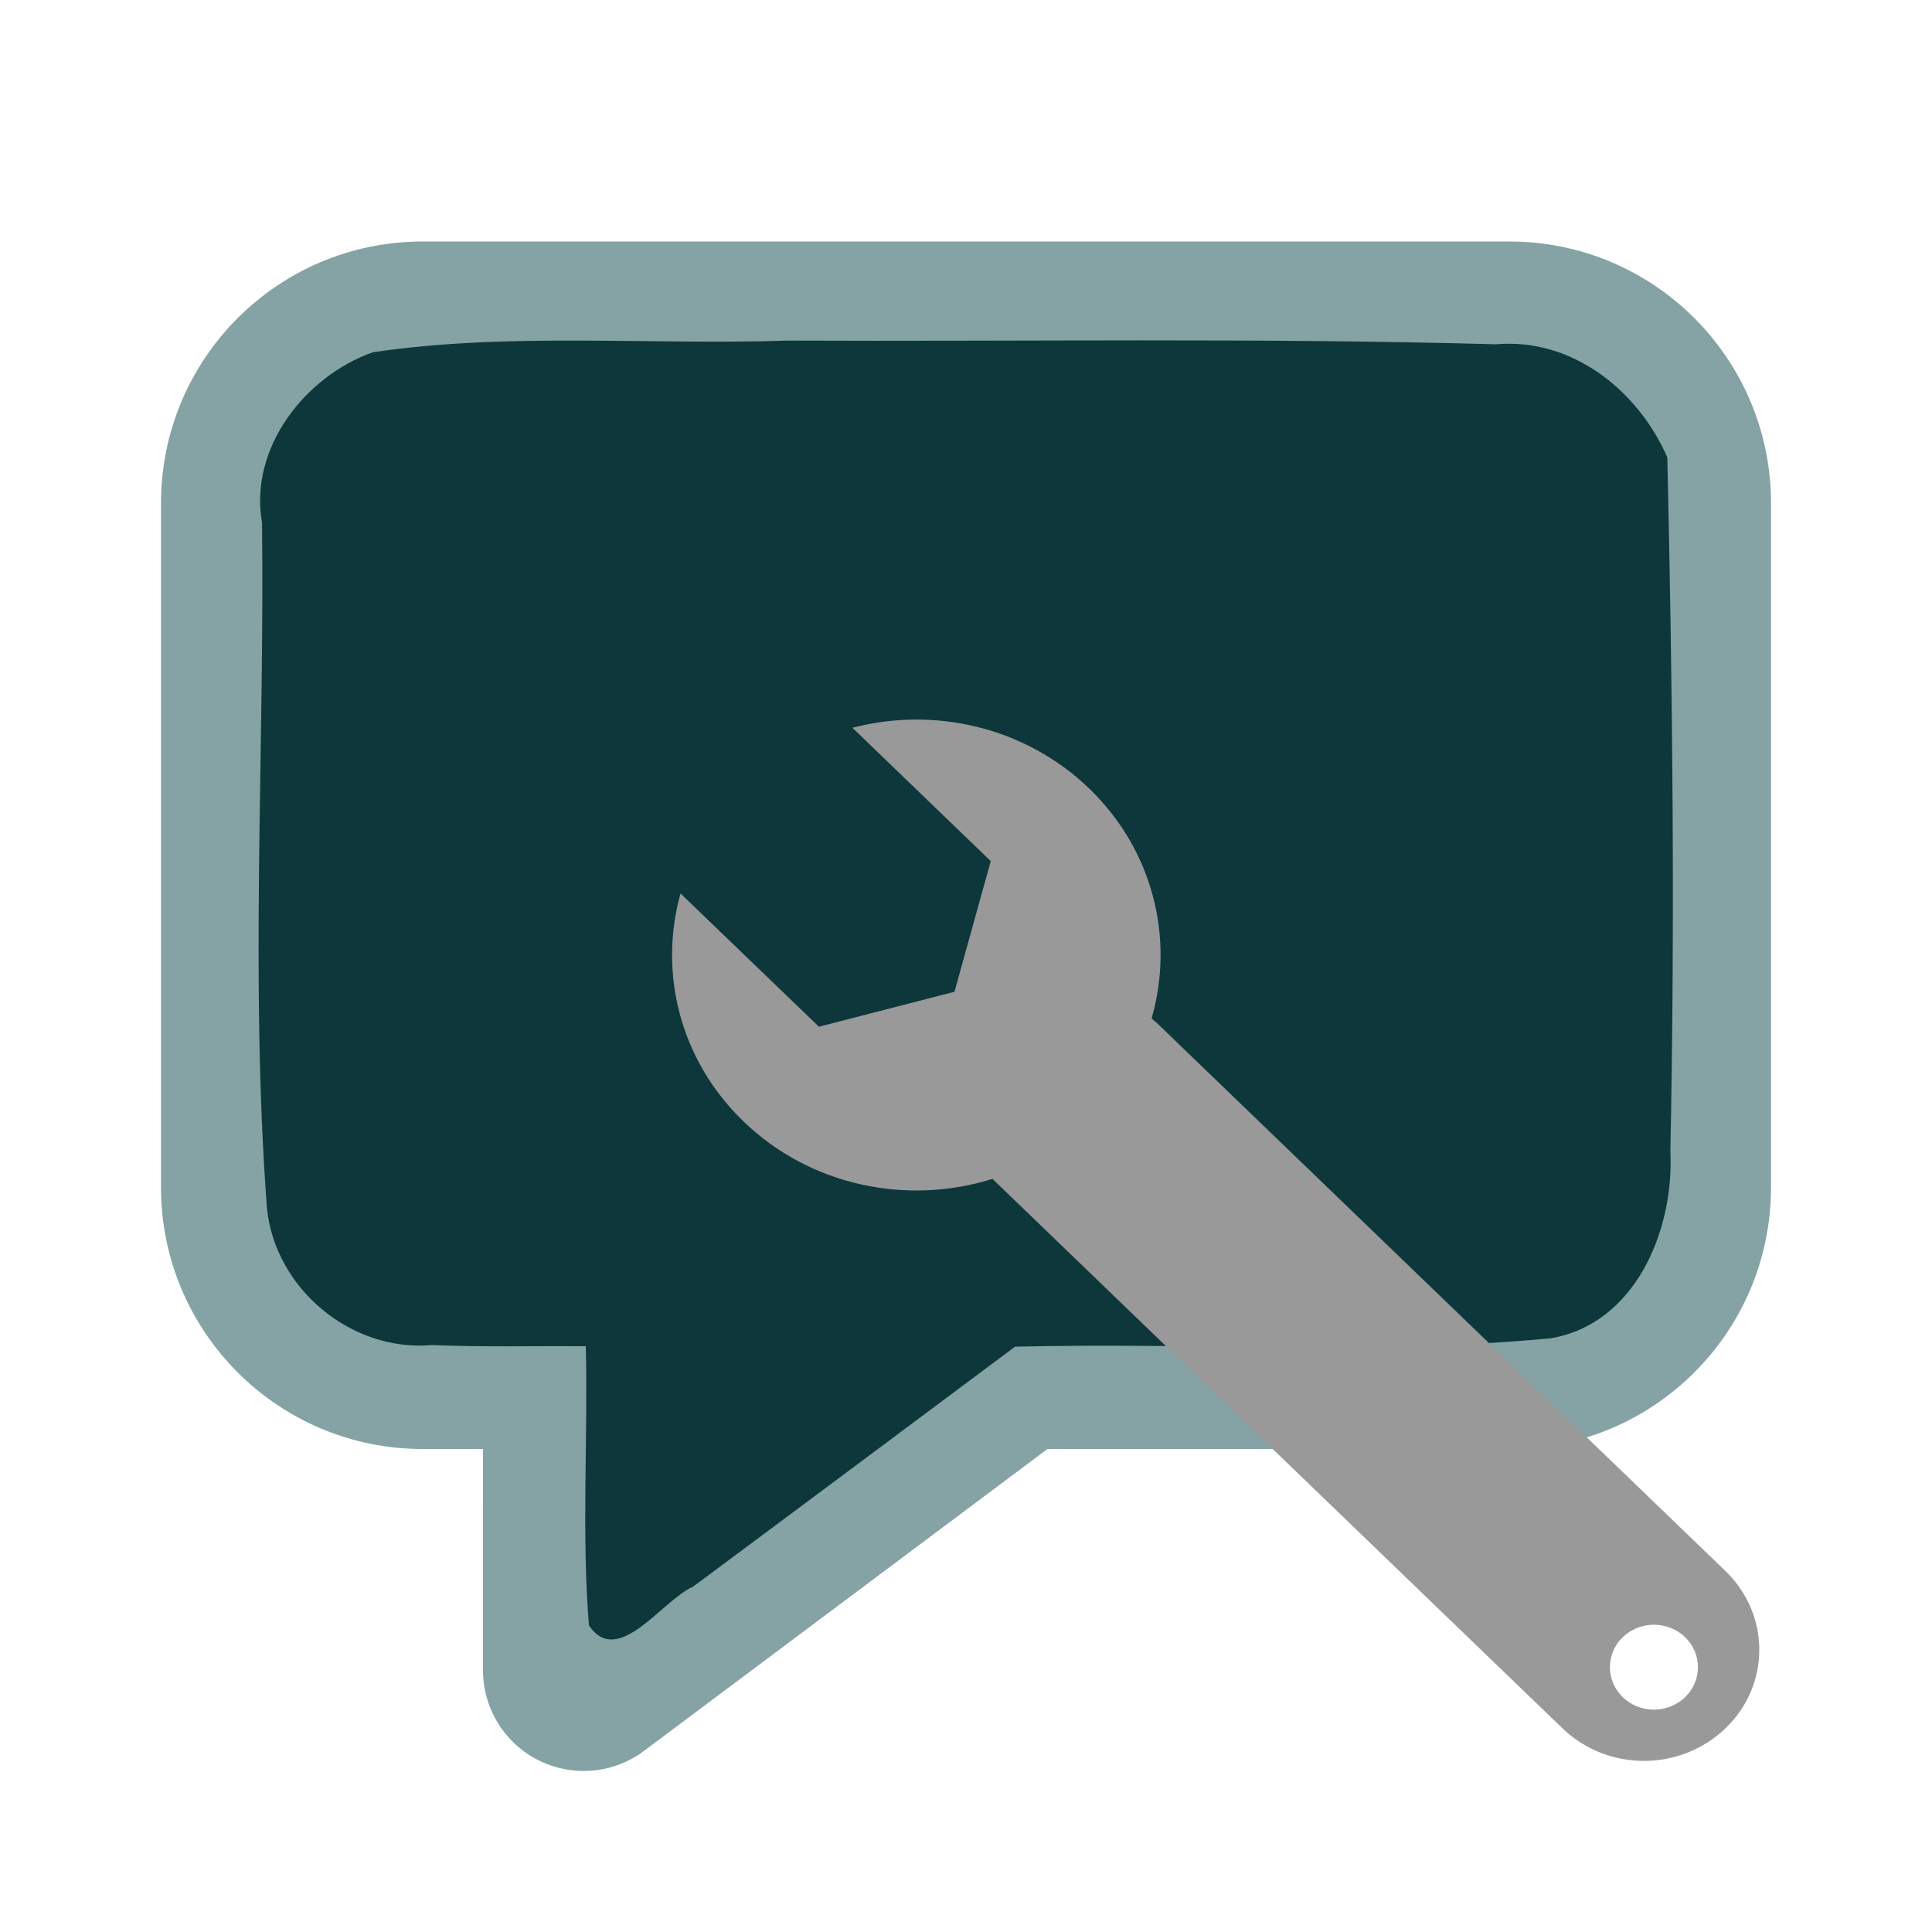
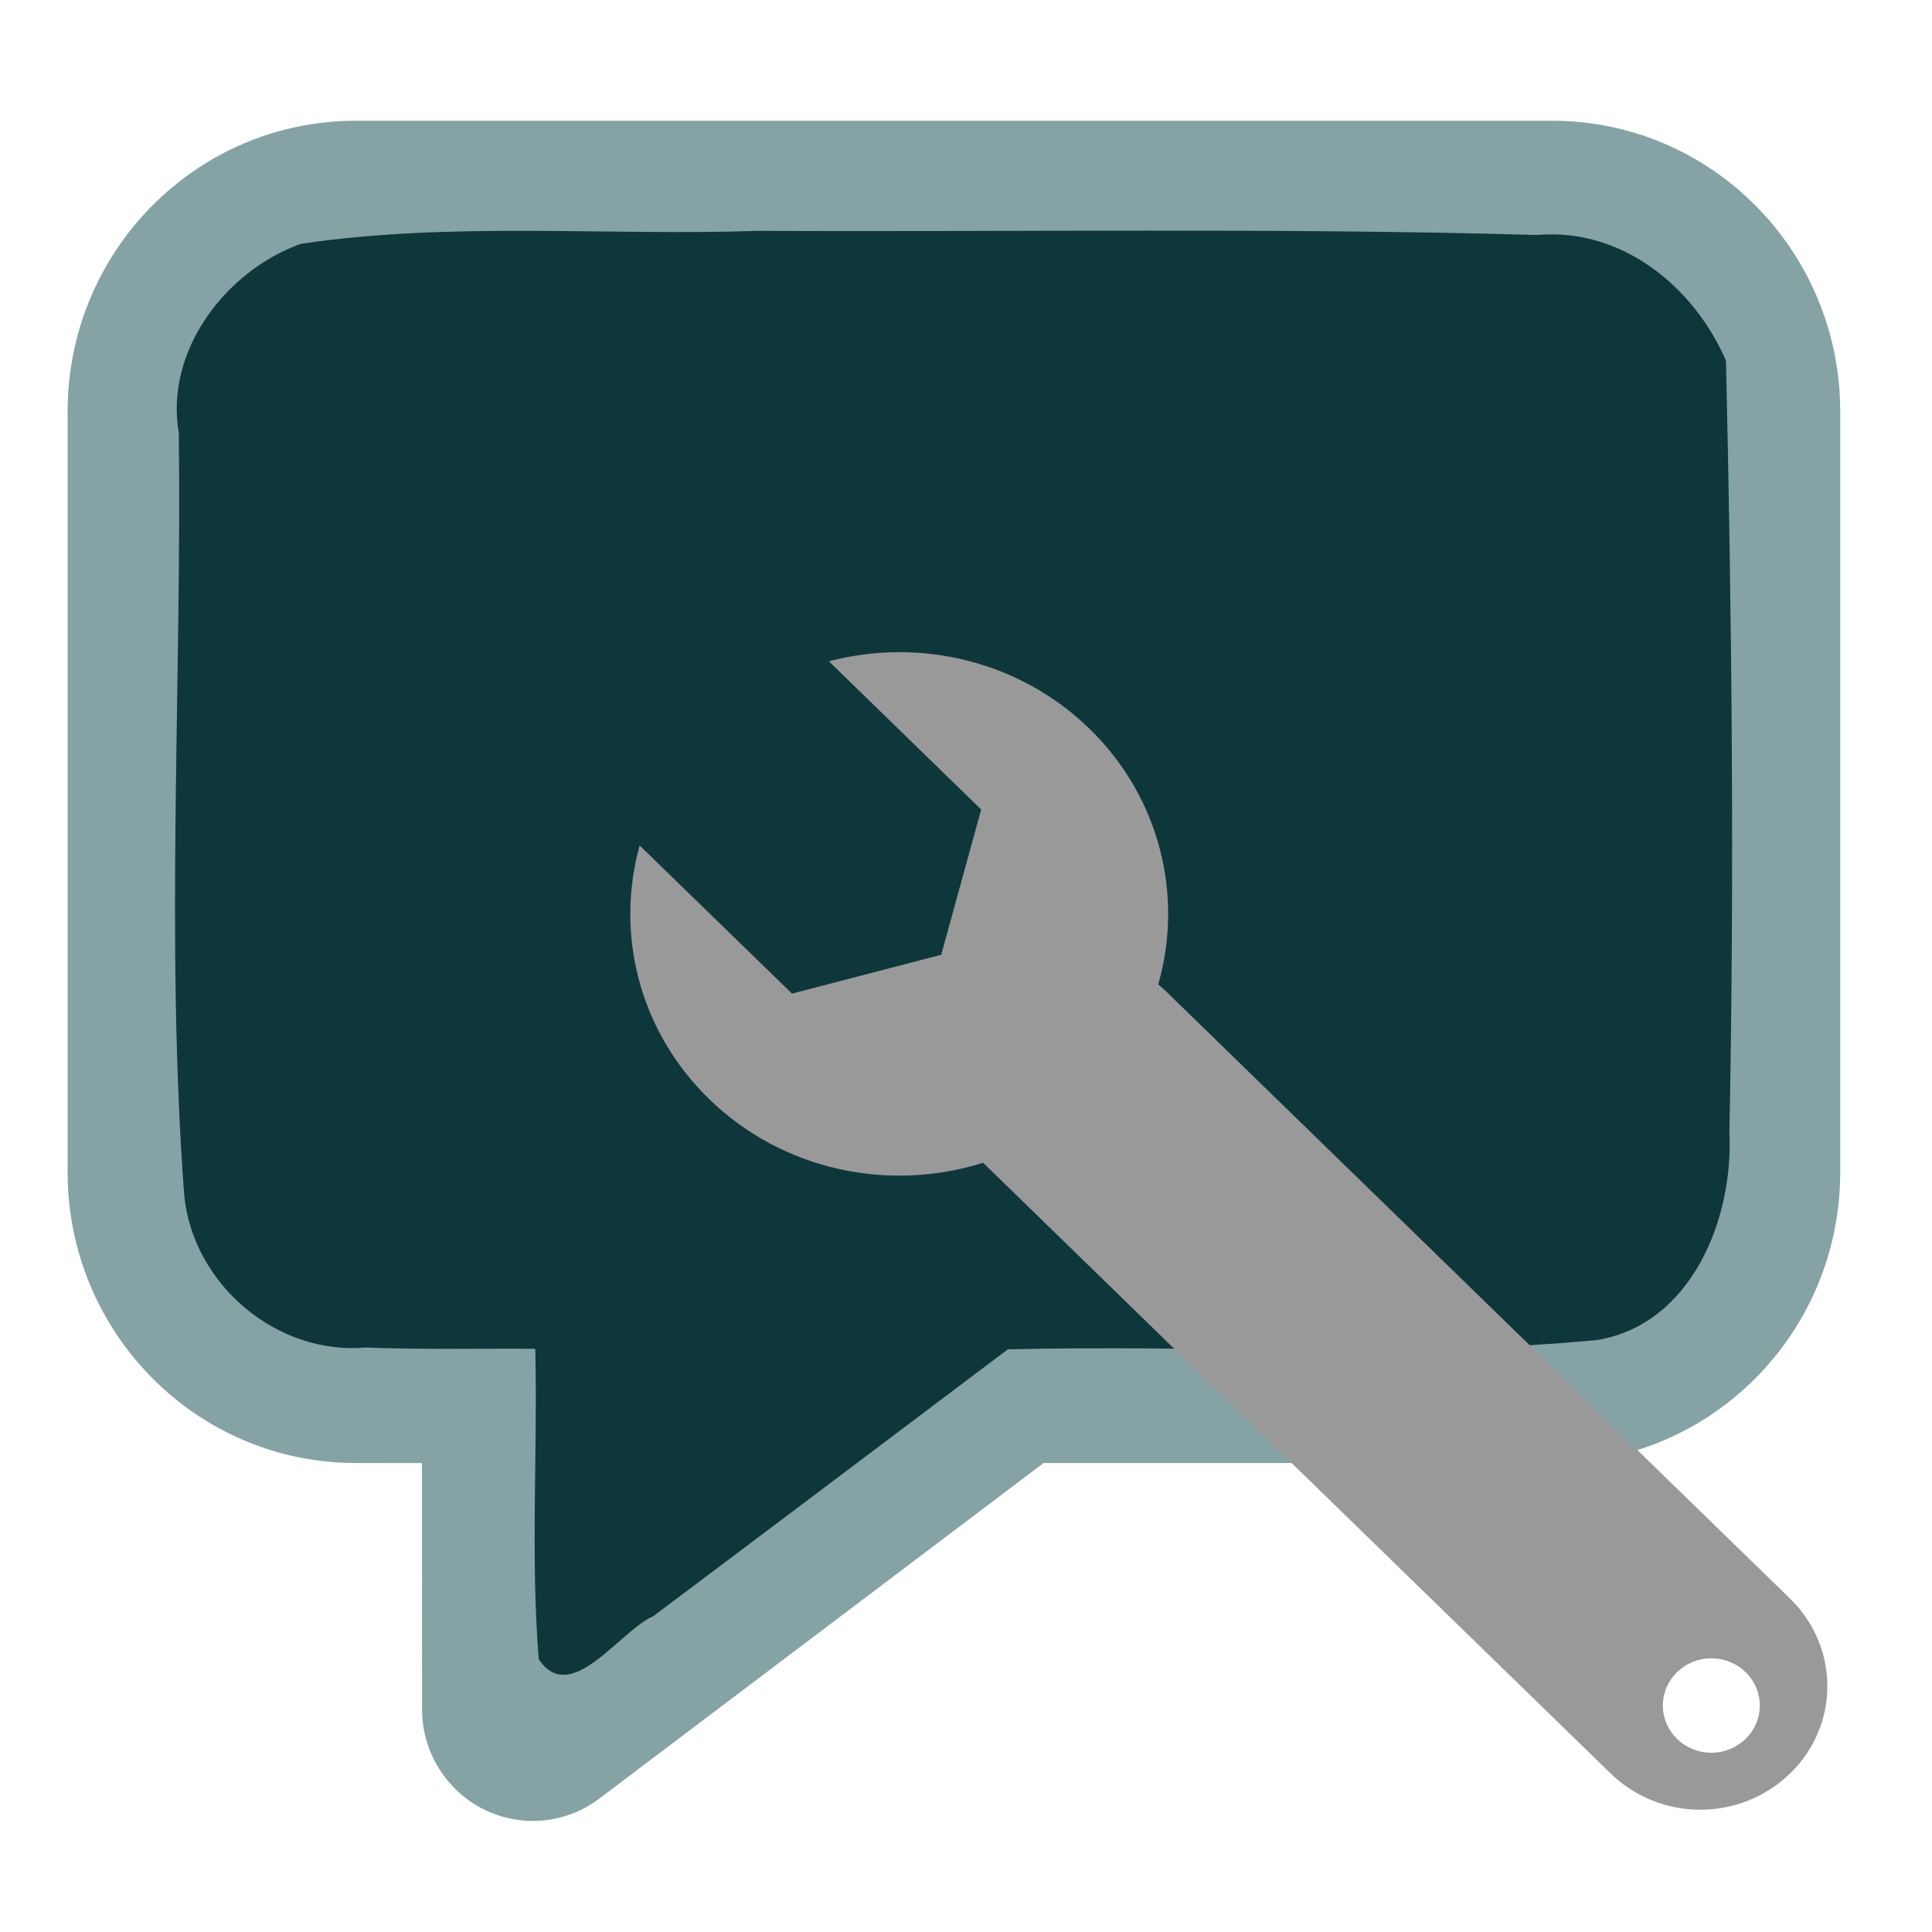
- <svg xmlns="http://www.w3.org/2000/svg" width="24" height="24" viewBox="0 0 24 24" version="1.1" id="svg181">
-   <defs id="defs185" />
-   <g id="🔍-Product-Icons" stroke="none" stroke-width="1" fill="none" fill-rule="evenodd" style="opacity:1;fill:#85a3a5;fill-opacity:1;fill-rule:evenodd;stroke-width:1;stroke-dasharray:none">
-     <g id="ic_fluent_comment_24_regular" fill="#212121" fill-rule="nonzero" style="fill:#85a3a5;fill-opacity:1;fill-rule:evenodd;stroke-width:1;stroke-dasharray:none">
-       <path d="M 5.25,18 C 3.455,18 2,16.545 2,14.75 V 6.25 C 2,4.455 3.455,3 5.25,3 h 13.5 C 20.545,3 22,4.455 22,6.25 v 8.5 C 22,16.545 20.545,18 18.75,18 H 13.012 L 7.999,21.751 C 7.446,22.164 6.662,22.051 6.249,21.498 6.087,21.282 6,21.02 6,20.75 L 5.999,18 Z m 7.264,-1.5 H 18.75 c 0.966,0 1.75,-0.784 1.75,-1.75 V 6.25 C 20.5,5.284 19.716,4.5 18.75,4.5 H 5.25 C 4.284,4.5 3.5,5.284 3.5,6.25 v 8.5 c 0,0.966 0.784,1.75 1.75,1.75 H 7.499 L 7.499,17.25 7.5,20.251 Z" id="🎨-Color" style="fill:#85a3a5;fill-opacity:1;fill-rule:evenodd;stroke-width:1;stroke-dasharray:none" />
-     </g>
-   </g>
-   <path style="opacity:1;fill:#0e373b;fill-opacity:1;fill-rule:evenodd;stroke-width:0.102;stroke-dasharray:none" d="M 9.78,4.231 C 8.067,4.288 6.33,4.125 4.631,4.376 3.785,4.676 3.092,5.571 3.255,6.491 c 0.033,2.838 -0.151,5.686 0.061,8.518 0.1,0.997 1.045,1.788 2.048,1.7 0.637,0.026 1.275,0.01 1.913,0.014 0.028,1.153 -0.054,2.329 0.039,3.469 0.36,0.535 0.911,-0.316 1.291,-0.48 1.336,-0.992 2.668,-1.988 4.002,-2.983 2.216,-0.053 4.444,0.103 6.652,-0.104 1.056,-0.176 1.536,-1.347 1.489,-2.315 0.058,-2.874 0.028,-5.761 -0.038,-8.628 C 20.349,4.85 19.529,4.194 18.583,4.277 15.65,4.195 12.714,4.244 9.78,4.231 Z" id="path3183" />
-   <g id="g304" transform="matrix(0.5316397,0,0,0.5124979,8.348986,8.896798)" style="fill:#999999">
-     <path d="M 11.313,7.422 11.204,7.326 C 11.739,5.406 11.252,3.26 9.743,1.75 8.243,0.254 6.123,-0.236 4.214,0.281 L 7.446,3.513 6.598,6.68 3.431,7.527 0.197,4.297 c -0.514,1.908 -0.025,4.029 1.475,5.529 1.571,1.572 3.835,2.033 5.814,1.389 l 0.018,0.018 13.3,13.299 c 0.526,0.525 1.214,0.791 1.904,0.791 0.69,0 1.377,-0.266 1.906,-0.791 1.053,-1.049 1.053,-2.754 0,-3.811 z M 22.94,24.08 c -0.566,0 -1.027,-0.461 -1.027,-1.029 0,-0.57 0.461,-1.029 1.027,-1.029 0.57,0 1.03,0.459 1.03,1.029 0.001,0.568 -0.459,1.029 -1.03,1.029 z" id="path272" style="fill:#999999" />
-     <g id="g274" style="fill:#999999">
- 	</g>
-     <g id="g276" style="fill:#999999">
- 	</g>
-     <g id="g278" style="fill:#999999">
- 	</g>
-     <g id="g280" style="fill:#999999">
- 	</g>
-     <g id="g282" style="fill:#999999">
- 	</g>
-     <g id="g284" style="fill:#999999">
- 	</g>
-     <g id="g286" style="fill:#999999">
- 	</g>
-     <g id="g288" style="fill:#999999">
- 	</g>
-     <g id="g290" style="fill:#999999">
- 	</g>
-     <g id="g292" style="fill:#999999">
- 	</g>
-     <g id="g294" style="fill:#999999">
- 	</g>
-     <g id="g296" style="fill:#999999">
- 	</g>
-     <g id="g298" style="fill:#999999">
- 	</g>
-     <g id="g300" style="fill:#999999">
- 	</g>
-     <g id="g302" style="fill:#999999">
- 	</g>
-   </g>
+ <svg xmlns="http://www.w3.org/2000/svg" height="200" viewBox="0 0 200 200" width="200">
+   <path d="m5.25 18c-1.795 0-3.25-1.455-3.25-3.25v-8.5c0-1.795 1.455-3.25 3.25-3.25h13.5c1.795 0 3.25 1.455 3.25 3.25v8.5c0 1.795-1.455 3.25-3.25 3.25h-5.738l-5.014 3.751c-.553.413-1.336.301-1.75-.252-.162-.216-.249-.479-.249-.748l-.001-2.75zm7.264-1.5h6.236c.966 0 1.75-.784 1.75-1.75v-8.5c0-.966-.784-1.75-1.75-1.75h-13.5c-.966 0-1.75.784-1.75 1.75v8.5c0 .966.784 1.75 1.75 1.75h2.249l0.0.75.001 3.001z" fill="#85a3a5" fill-rule="evenodd" transform="matrix(9.175 0 0 9.263259 -11.35 -15.28978)" />
+   <path d="m78.38 23.9c-15.718.527-31.653-.979-47.243 1.343-7.761 2.779-14.113 11.077-12.625 19.598.305 26.288-1.388 52.669.559 78.902.915 9.24 9.588 16.56 18.791 15.749 5.846.238 11.699.09 17.549.133.254 10.684-.495 21.57.36 32.133 3.299 4.955 8.36-2.931 11.843-4.443 12.254-9.19 24.48-18.418 36.717-27.633 20.329-.49 40.775.953 61.036-.966 9.693-1.635 14.093-12.478 13.659-21.448.531-26.622.253-53.364-.352-79.923-3.325-7.711-10.846-13.783-19.523-13.022-26.913-.757-53.849-.297-80.77-.425z" fill="#0e373b" fill-rule="evenodd" stroke-width=".938" />
+   <path d="m11.313 7.422-.109-.096c.535-1.92.048-4.066-1.461-5.576-1.5-1.496-3.62-1.986-5.529-1.469l3.232 3.232-.848 3.167-3.167.847-3.234-3.23c-.514 1.908-.025 4.029 1.475 5.529 1.571 1.572 3.835 2.033 5.814 1.389l.018.018 13.3 13.299c.526.525 1.214.791 1.904.791s1.377-.266 1.906-.791c1.053-1.049 1.053-2.754 0-3.811zm11.627 16.658c-.566 0-1.027-.461-1.027-1.029 0-.57.461-1.029 1.027-1.029.57 0 1.03.459 1.03 1.029.001.568-.459 1.029-1.03 1.029z" fill="#999" transform="matrix(4.877794 0 0 4.747401 65.25195 67.12357)" />
</svg>
